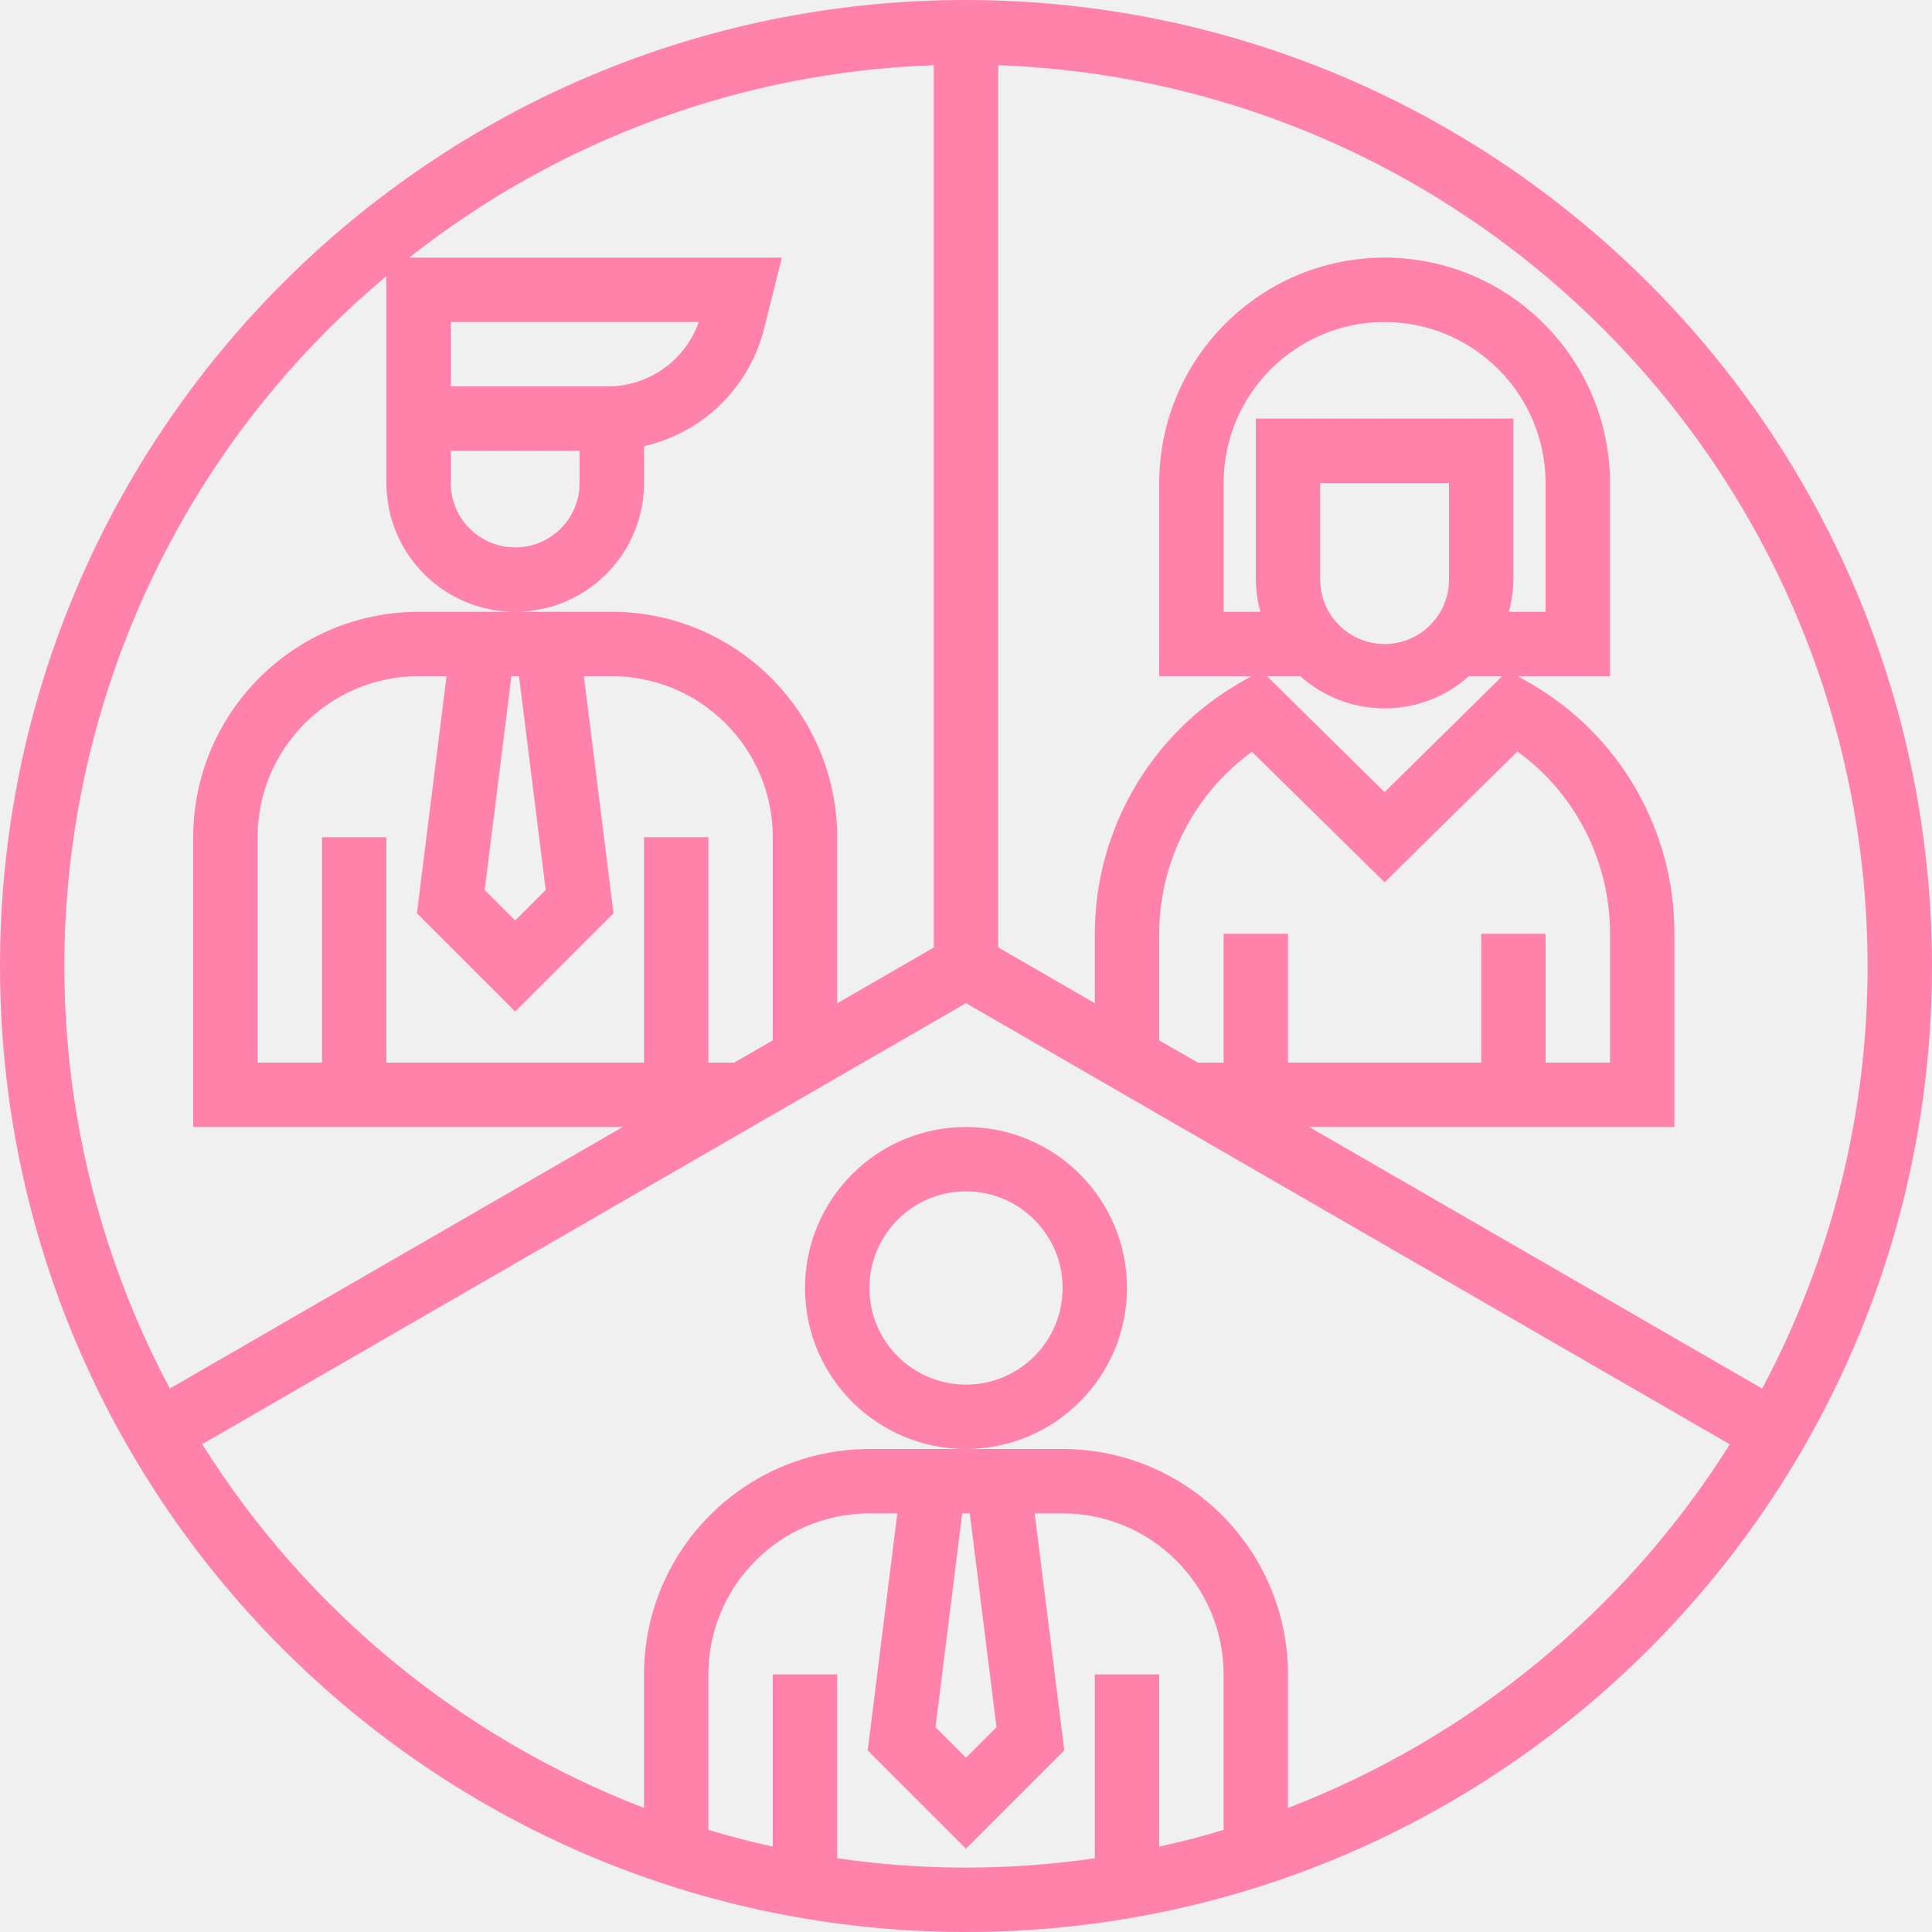
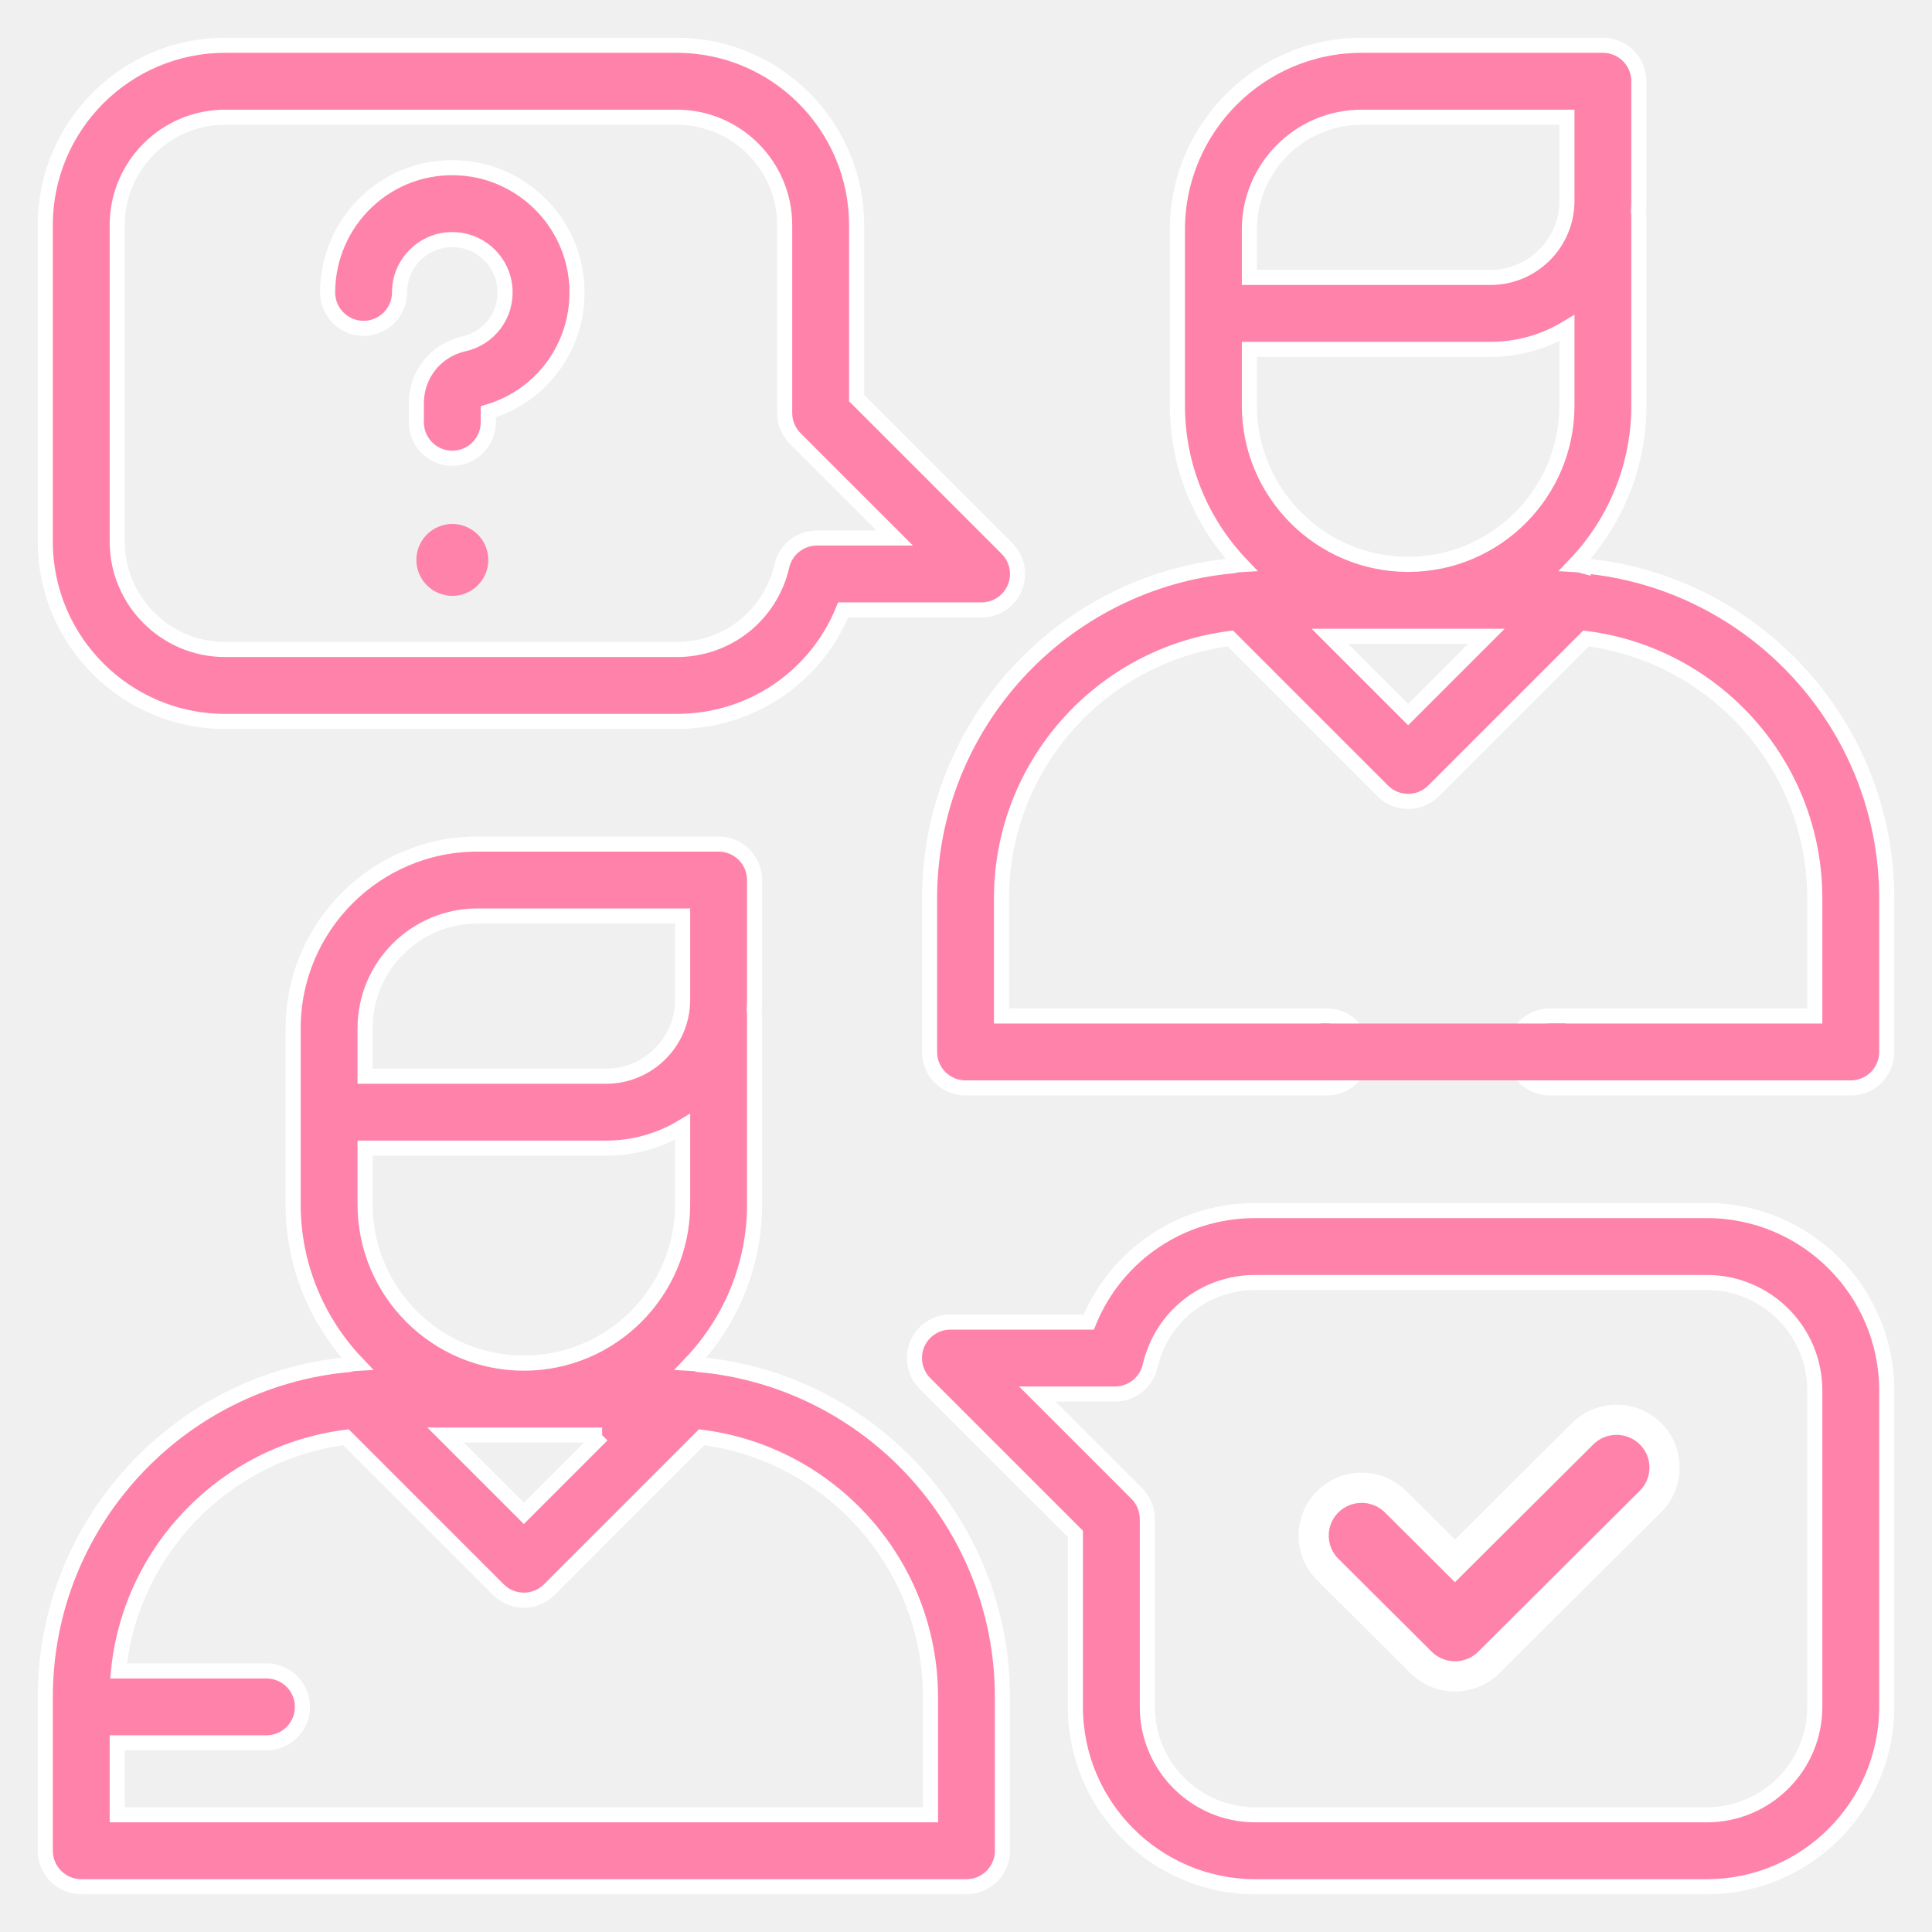
<svg xmlns="http://www.w3.org/2000/svg" width="512" height="512">
-   <g fill="#FF82AB">
-     <path d="M256 0C114.617 0 0 114.617 0 256c0 141.383 114.617 256 256 256 141.383 0 256-114.617 256-256C511.84 114.683 397.317.16 256 0zm238.933 256a237.452 237.452 0 0 1-27.946 111.983L346.96 298.667h96.773v-51.2a76.27 76.27 0 0 0-38.503-66.56l-3.023-1.707h24.46V128c-.037-32.973-26.76-59.697-59.734-59.733-32.973.036-59.696 26.76-59.733 59.733v51.2h24.437l-3.007 1.707a76.96 76.96 0 0 0-38.497 66.56v18.386l-25.6-14.786V17.28c128.474 4.723 230.234 110.157 230.4 238.72zM332.8 110.933V153.6c.037 2.883.44 5.753 1.213 8.533h-9.746V128c.03-23.553 19.113-42.637 42.666-42.667 23.547.04 42.627 19.12 42.667 42.667v34.133h-9.747a33.429 33.429 0 0 0 1.214-8.533v-42.667H332.8zM384 128v25.6c0 9.427-7.64 17.067-17.067 17.067-9.426 0-17.066-7.64-17.066-17.067V128H384zm-39.407 51.2c12.72 11.38 31.96 11.38 44.68 0h8.824l-31.164 30.72-31.163-30.72h8.823zm22.34 54.613l35.184-34.646a57.587 57.587 0 0 1 7.066 5.973 59.688 59.688 0 0 1 17.484 42.327V281.6H409.6v-34.133h-17.067V281.6h-51.2v-34.133h-17.066V281.6h-6.827l-10.24-5.887v-28.246c.03-19.08 9.153-37 24.567-48.247l35.166 34.593zM102.4 73.173V128c0 18.85 15.283 34.133 34.133 34.133S170.667 146.85 170.667 128v-9.753A42.495 42.495 0 0 0 202.48 87.15l4.717-18.883h-98.73a237.593 237.593 0 0 1 139-50.987v233.813l-25.6 14.79v-44.016c-.037-32.974-26.76-59.697-59.734-59.734h-51.2c-32.973.037-59.696 26.76-59.733 59.734v76.8h113.827l-120.024 69.3C-7.92 268.483 16.017 145.533 102.4 73.173zm58.683 29.227h-41.616V85.333h65.706a25.553 25.553 0 0 1-24.09 17.067zm-41.616 17.067H153.6V128c0 9.427-7.64 17.067-17.067 17.067-9.426 0-17.066-7.64-17.066-17.067v-8.533zM194.56 281.6h-6.827v-59.733h-17.066V281.6H102.4v-59.733H85.333V281.6H68.267v-59.733c.03-23.554 19.113-42.637 42.666-42.667h7.4l-7.853 62.813 26.053 26.054 26.054-26.054-7.854-62.813h7.4c23.554.03 42.637 19.113 42.667 42.667v53.836l-10.24 5.897zm-57.027-102.4l7.08 56.653-8.08 8.08-8.08-8.08 7.08-56.653h2zm84.334 313.26v-48.727H204.8v45.62a231.978 231.978 0 0 1-17.067-4.413v-41.207c.03-23.553 19.114-42.636 42.667-42.666h7.4l-7.853 62.813L256 489.933l26.053-26.053-7.853-62.813h7.4c23.553.03 42.637 19.113 42.667 42.666v41.207a208.26 208.26 0 0 1-17.067 4.413v-45.62h-17.067v48.727c-22.636 3.3-45.63 3.3-68.266 0zM257 401.067l7.08 56.653-8.08 8.08-8.08-8.08 7.08-56.653h2zm84.333 78.053v-35.387c-.036-32.973-26.76-59.696-59.733-59.733h-51.2c-32.973.037-59.697 26.76-59.733 59.733v35.387a240.21 240.21 0 0 1-117.087-96.4L256 265.853l202.413 116.91a240.169 240.169 0 0 1-117.08 96.357z" />
-     <path d="M298.667 341.333c0-23.563-19.104-42.666-42.667-42.666-23.563 0-42.667 19.103-42.667 42.666C213.333 364.897 232.437 384 256 384c23.553-.03 42.637-19.113 42.667-42.667zM256 366.933c-14.137 0-25.6-11.463-25.6-25.6 0-14.136 11.463-25.6 25.6-25.6 14.137 0 25.6 11.464 25.6 25.6 0 14.137-11.463 25.6-25.6 25.6z" />
+   <g fill="#FF82AB" fill-rule="evenodd">
+     <g fill-rule="nonzero">
+       <path d="M185.202 361.62a9.533 9.533 0 0 0-2.105-.345c10.44-10.974 16.87-25.798 16.87-42.104v-50.145c0-.458-.043-.905-.105-1.345.063-.906.106-1.817.106-2.738v-31.726a9.531 9.531 0 0 0-9.532-9.53h-63.929c-26.92 0-48.821 21.901-48.821 48.821v46.663c0 16.306 6.428 31.13 16.87 42.104a9.516 9.516 0 0 0-2.103.345C47.411 365.698 12 403.662 12 449.747v40.722A9.531 9.531 0 0 0 21.531 500h234.59a9.531 9.531 0 0 0 9.531-9.531v-40.722c0-46.084-35.41-84.048-80.45-88.127zm-88.454-77.025v-12.088c0-16.409 13.35-29.76 29.76-29.76h54.397v22.195c0 11.174-9.09 20.264-20.263 20.264H96.748v-.611zm0 19.673h63.894c7.407 0 14.341-2.06 20.263-5.637v20.54c0 23.201-18.876 42.078-42.078 42.078s-42.079-18.877-42.079-42.079v-14.902zm62.823 76.044l-20.744 20.746-20.745-20.746h41.49zm87.02 100.625h0H31.062v-19.062h39.555a9.531 9.531 0 0 0 9.531-9.531 9.531 9.531 0 0 0-9.53-9.531H31.41c3.202-32.136 28.41-57.871 60.29-61.924l40.387 40.387a9.532 9.532 0 0 0 13.48 0l40.386-40.387c34.145 4.34 60.638 33.554 60.638 68.858v31.19zm172.96-331.003a9.54 9.54 0 0 0-2.106-.345c10.44-10.973 16.87-25.797 16.87-42.103V57.34c0-.458-.044-.905-.106-1.346.063-.905.105-1.816.105-2.737V21.531a9.531 9.531 0 0 0-9.53-9.531h-63.93c-26.92 0-48.822 21.902-48.822 48.822v46.663c0 16.306 6.43 31.13 16.87 42.103a9.55 9.55 0 0 0-2.107.345c-45.04 4.08-80.448 42.045-80.448 88.128v40.72a9.531 9.531 0 0 0 9.531 9.532h95.75a9.531 9.531 0 0 0 9.532-9.531 9.531 9.531 0 0 0-9.531-9.532h-86.22v-31.188c0-35.305 26.492-64.519 60.637-68.858l40.387 40.386a9.5 9.5 0 0 0 6.74 2.792 9.5 9.5 0 0 0 6.739-2.792l40.387-40.386c34.146 4.34 60.639 33.553 60.639 68.858v31.19h-70.214a9.531 9.531 0 0 0-9.532 9.53 9.531 9.531 0 0 0 9.532 9.532h79.745a9.531 9.531 0 0 0 9.531-9.531v-40.72c0-46.084-35.41-84.048-80.449-88.129zm-46.377 39.438l-20.744-20.745h41.49l-20.746 20.745zm42.079-81.887c0 23.202-18.877 42.079-42.079 42.079s-42.078-18.876-42.078-42.078V92.583h63.893a39.085 39.085 0 0 0 20.264-5.637v20.539h0zm0-54.228c0 11.173-9.09 20.263-20.264 20.263h-63.893V60.822c0-16.41 13.35-29.76 29.76-29.76h54.397v22.195z" stroke="#FFF" stroke-width="4" />
+       <path d="M266.87 145.37l-39.86-39.86V59.655C227.01 33.38 205.63 12 179.354 12H59.656C33.38 12 12 33.379 12 59.656v83.875c0 26.278 21.379 47.656 47.656 47.656h119.697c19.704 0 36.887-11.825 44.097-29.546h36.68a9.533 9.533 0 0 0 6.74-16.271zm-50.373-2.792a9.532 9.532 0 0 0-9.29 7.394c-3 13.043-14.454 22.153-27.854 22.153H59.656c-15.766 0-28.593-12.827-28.593-28.594V59.656c0-15.766 12.827-28.593 28.593-28.593h119.697c15.766 0 28.593 12.827 28.593 28.593v49.801a9.532 9.532 0 0 0 2.792 6.74l26.382 26.381h-20.623zm235.847 178.235H332.647c-19.704 0-36.887 11.825-44.097 29.546h-36.68a9.533 9.533 0 0 0-6.74 16.271l39.86 39.86v45.854c0 26.277 21.379 47.656 47.656 47.656h119.698C478.62 500 500 478.621 500 452.344v-83.875c0-26.278-21.379-47.656-47.656-47.656zm28.594 131.53c0 15.767-12.828 28.594-28.594 28.594H332.647c-15.766 0-28.593-12.827-28.593-28.593v-49.801a9.532 9.532 0 0 0-2.792-6.74l-26.382-26.381h20.623a9.532 9.532 0 0 0 9.29-7.394c3-13.043 14.454-22.153 27.854-22.153h119.697c15.766 0 28.594 12.827 28.594 28.594v83.875z" stroke="#FFF" stroke-width="4" />
+       <path d="M437.4 379.966c-4.967-4.95-13.024-4.95-17.993 0l-33.827 33.69-15.729-15.666c-4.969-4.949-13.026-4.949-17.997 0-4.969 4.95-4.969 12.974 0 17.925l24.727 24.627a12.71 12.71 0 0 0 8.998 3.712 12.71 12.71 0 0 0 8.998-3.712L437.4 397.89c4.969-4.949 4.969-12.974 0-17.924z" stroke="#FFF" stroke-width="8" />
+       <path d="M152.835 75.162c-1.127-16.344-14.3-29.518-30.644-30.644-9.267-.638-18.1 2.488-24.868 8.806a33.165 33.165 0 0 0-10.5 24.16 9.532 9.532 0 0 0 9.532 9.533 9.531 9.531 0 0 0 9.53-9.532c0-3.918 1.58-7.55 4.446-10.226 2.862-2.672 6.613-3.999 10.55-3.723 6.9.476 12.462 6.038 12.937 12.937.481 6.976-4.092 13.14-10.873 14.658-7.423 1.66-12.607 8.114-12.607 15.694v5.084a9.531 9.531 0 0 0 9.531 9.532 9.531 9.531 0 0 0 9.531-9.532v-2.773c14.768-4.406 24.514-18.328 23.435-33.974z" stroke="#FFF" stroke-width="4" />
+       <path d="M126.612 141.644a9.603 9.603 0 0 0-6.739-2.793 9.586 9.586 0 0 0-6.739 2.793 9.563 9.563 0 0 0-2.792 6.739 9.563 9.563 0 0 0 2.792 6.738 9.586 9.586 0 0 0 6.739 2.793 9.603 9.603 0 0 0 6.739-2.793 9.603 9.603 0 0 0 2.792-6.738 9.603 9.603 0 0 0-2.792-6.739z" />
+     </g>
+     <path d="M350 271.25h65v15.05h-65z" />
  </g>
</svg>
